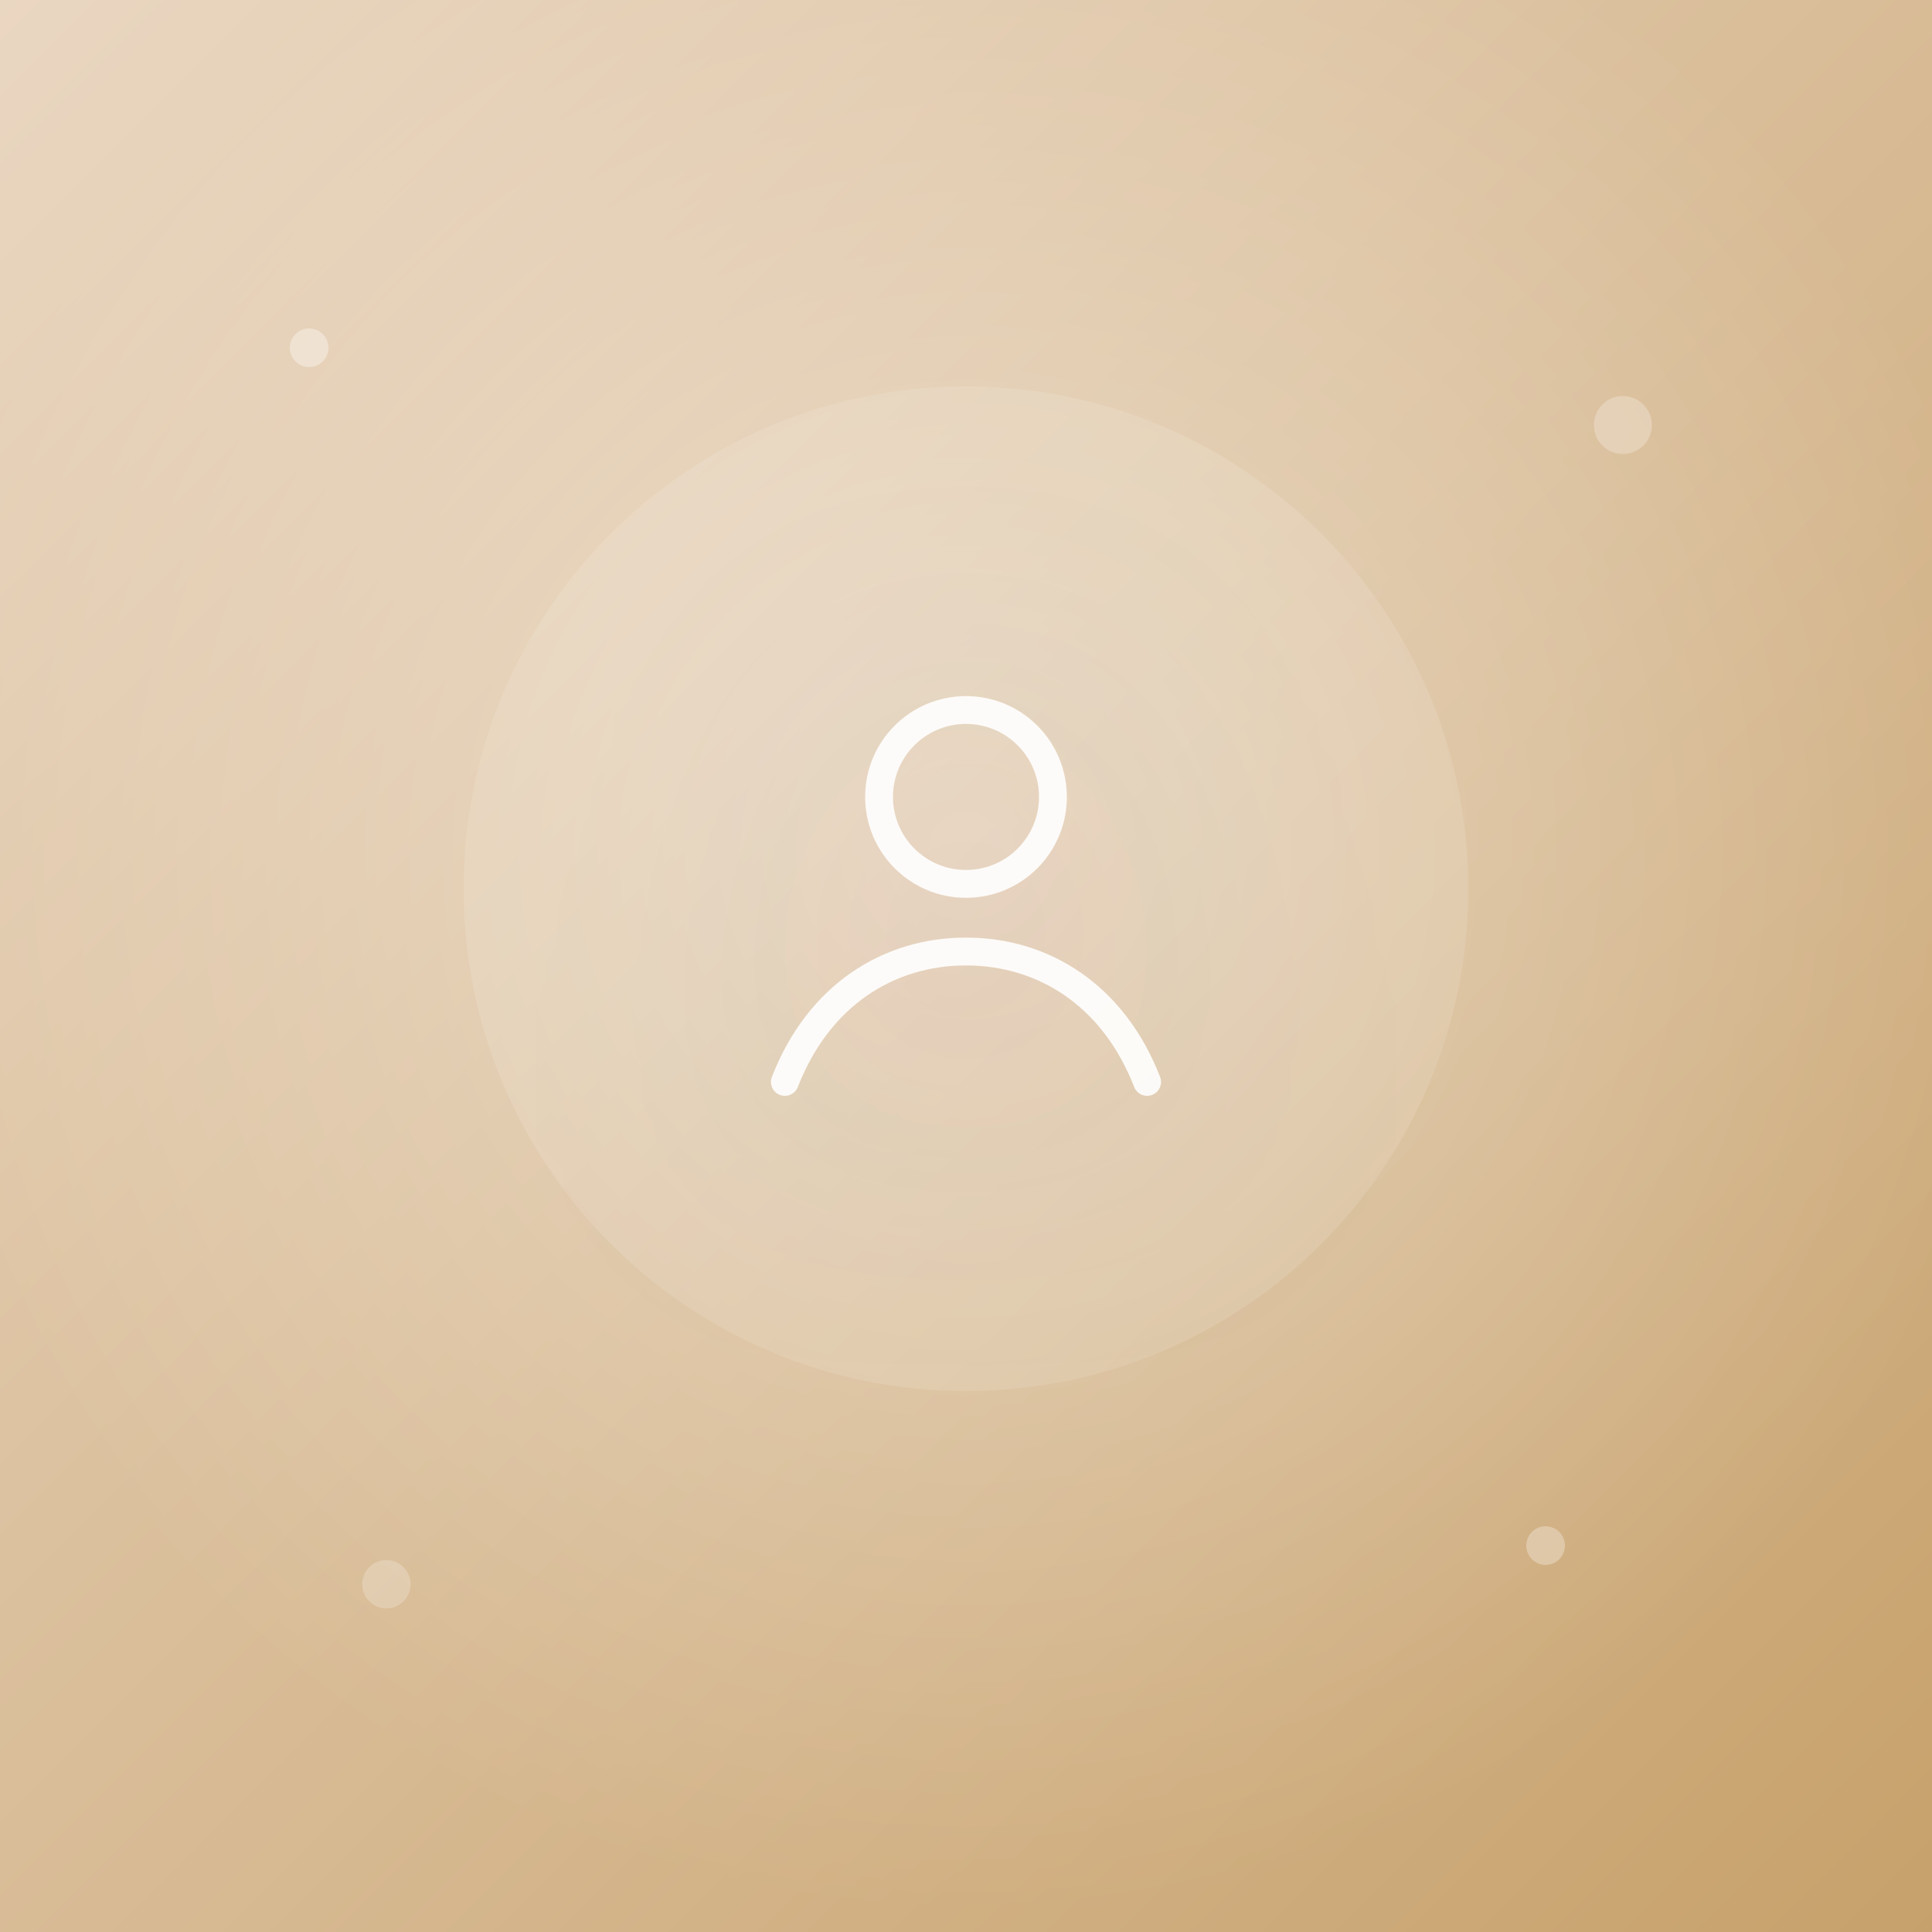
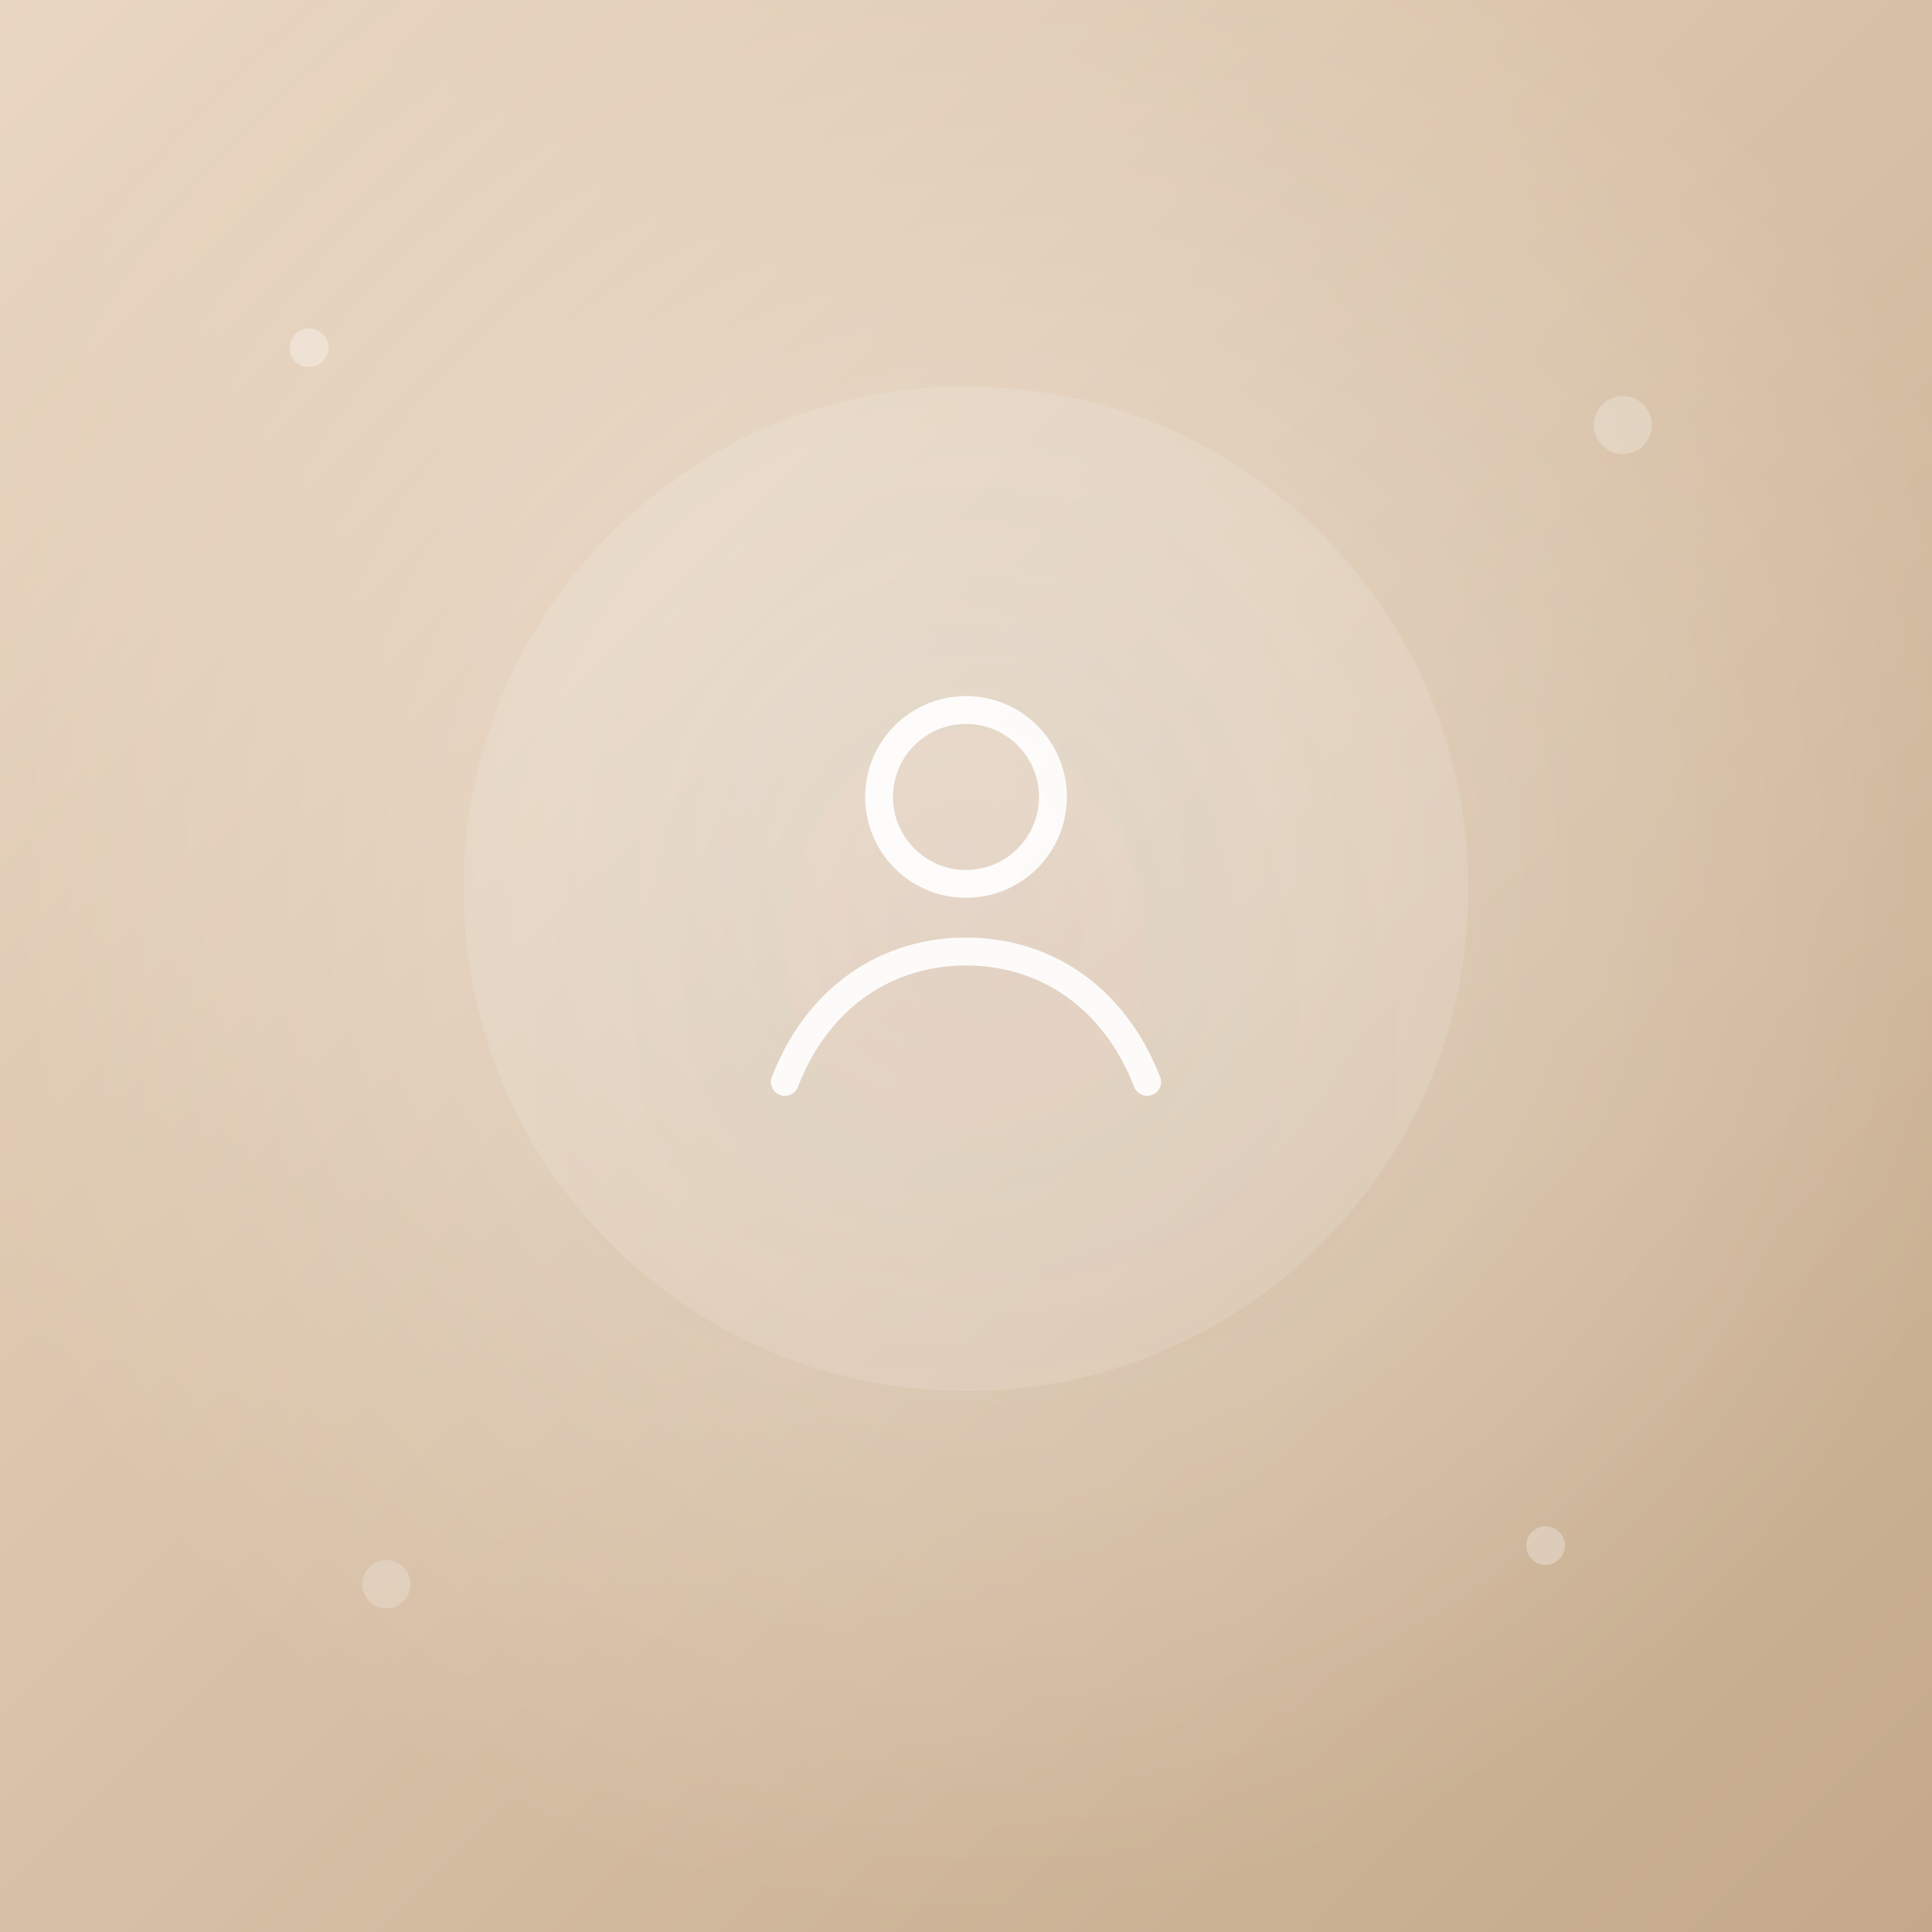
<svg xmlns="http://www.w3.org/2000/svg" viewBox="0 0 400 400" width="400" height="400" role="img">
  <defs>
    <linearGradient id="g" x1="0" y1="0" x2="1" y2="1">
      <stop offset="0" stop-color="#EAD7C2" />
-       <stop offset="1" stop-color="#C7A16B" />
+       <stop offset="1" stop-color="#C4A98A" />
    </linearGradient>
    <radialGradient id="glow" cx="50%" cy="44%" r="55%">
      <stop offset="0" stop-color="#ffffff" stop-opacity=".38" />
      <stop offset="1" stop-color="#ffffff" stop-opacity="0" />
    </radialGradient>
  </defs>
  <rect width="400" height="400" fill="url(#g)" />
  <rect width="400" height="400" fill="url(#glow)" />
  <circle cx="64" cy="72" r="4" fill="#fff" opacity=".35" />
  <circle cx="336" cy="88" r="6" fill="#fff" opacity=".25" />
  <circle cx="320" cy="320" r="4" fill="#fff" opacity=".30" />
  <circle cx="80" cy="328" r="5" fill="#fff" opacity=".22" />
  <circle cx="200" cy="184" r="104" fill="#ffffff" opacity=".12" />
  <g transform="translate(200.0,184.0) scale(5.000) translate(-12,-12)" fill="none" stroke="#ffffff" stroke-width="1.15" stroke-linecap="round" stroke-linejoin="round" vector-effect="non-scaling-stroke" opacity=".9" style="filter:drop-shadow(0 2px 6px rgba(90,50,55,.25))">
    <circle cx="12" cy="8.2" r="3.6" />
    <path d="M4.5 20c1.4-3.6 4.3-5.4 7.5-5.4s6.1 1.8 7.5 5.4" />
  </g>
</svg>
